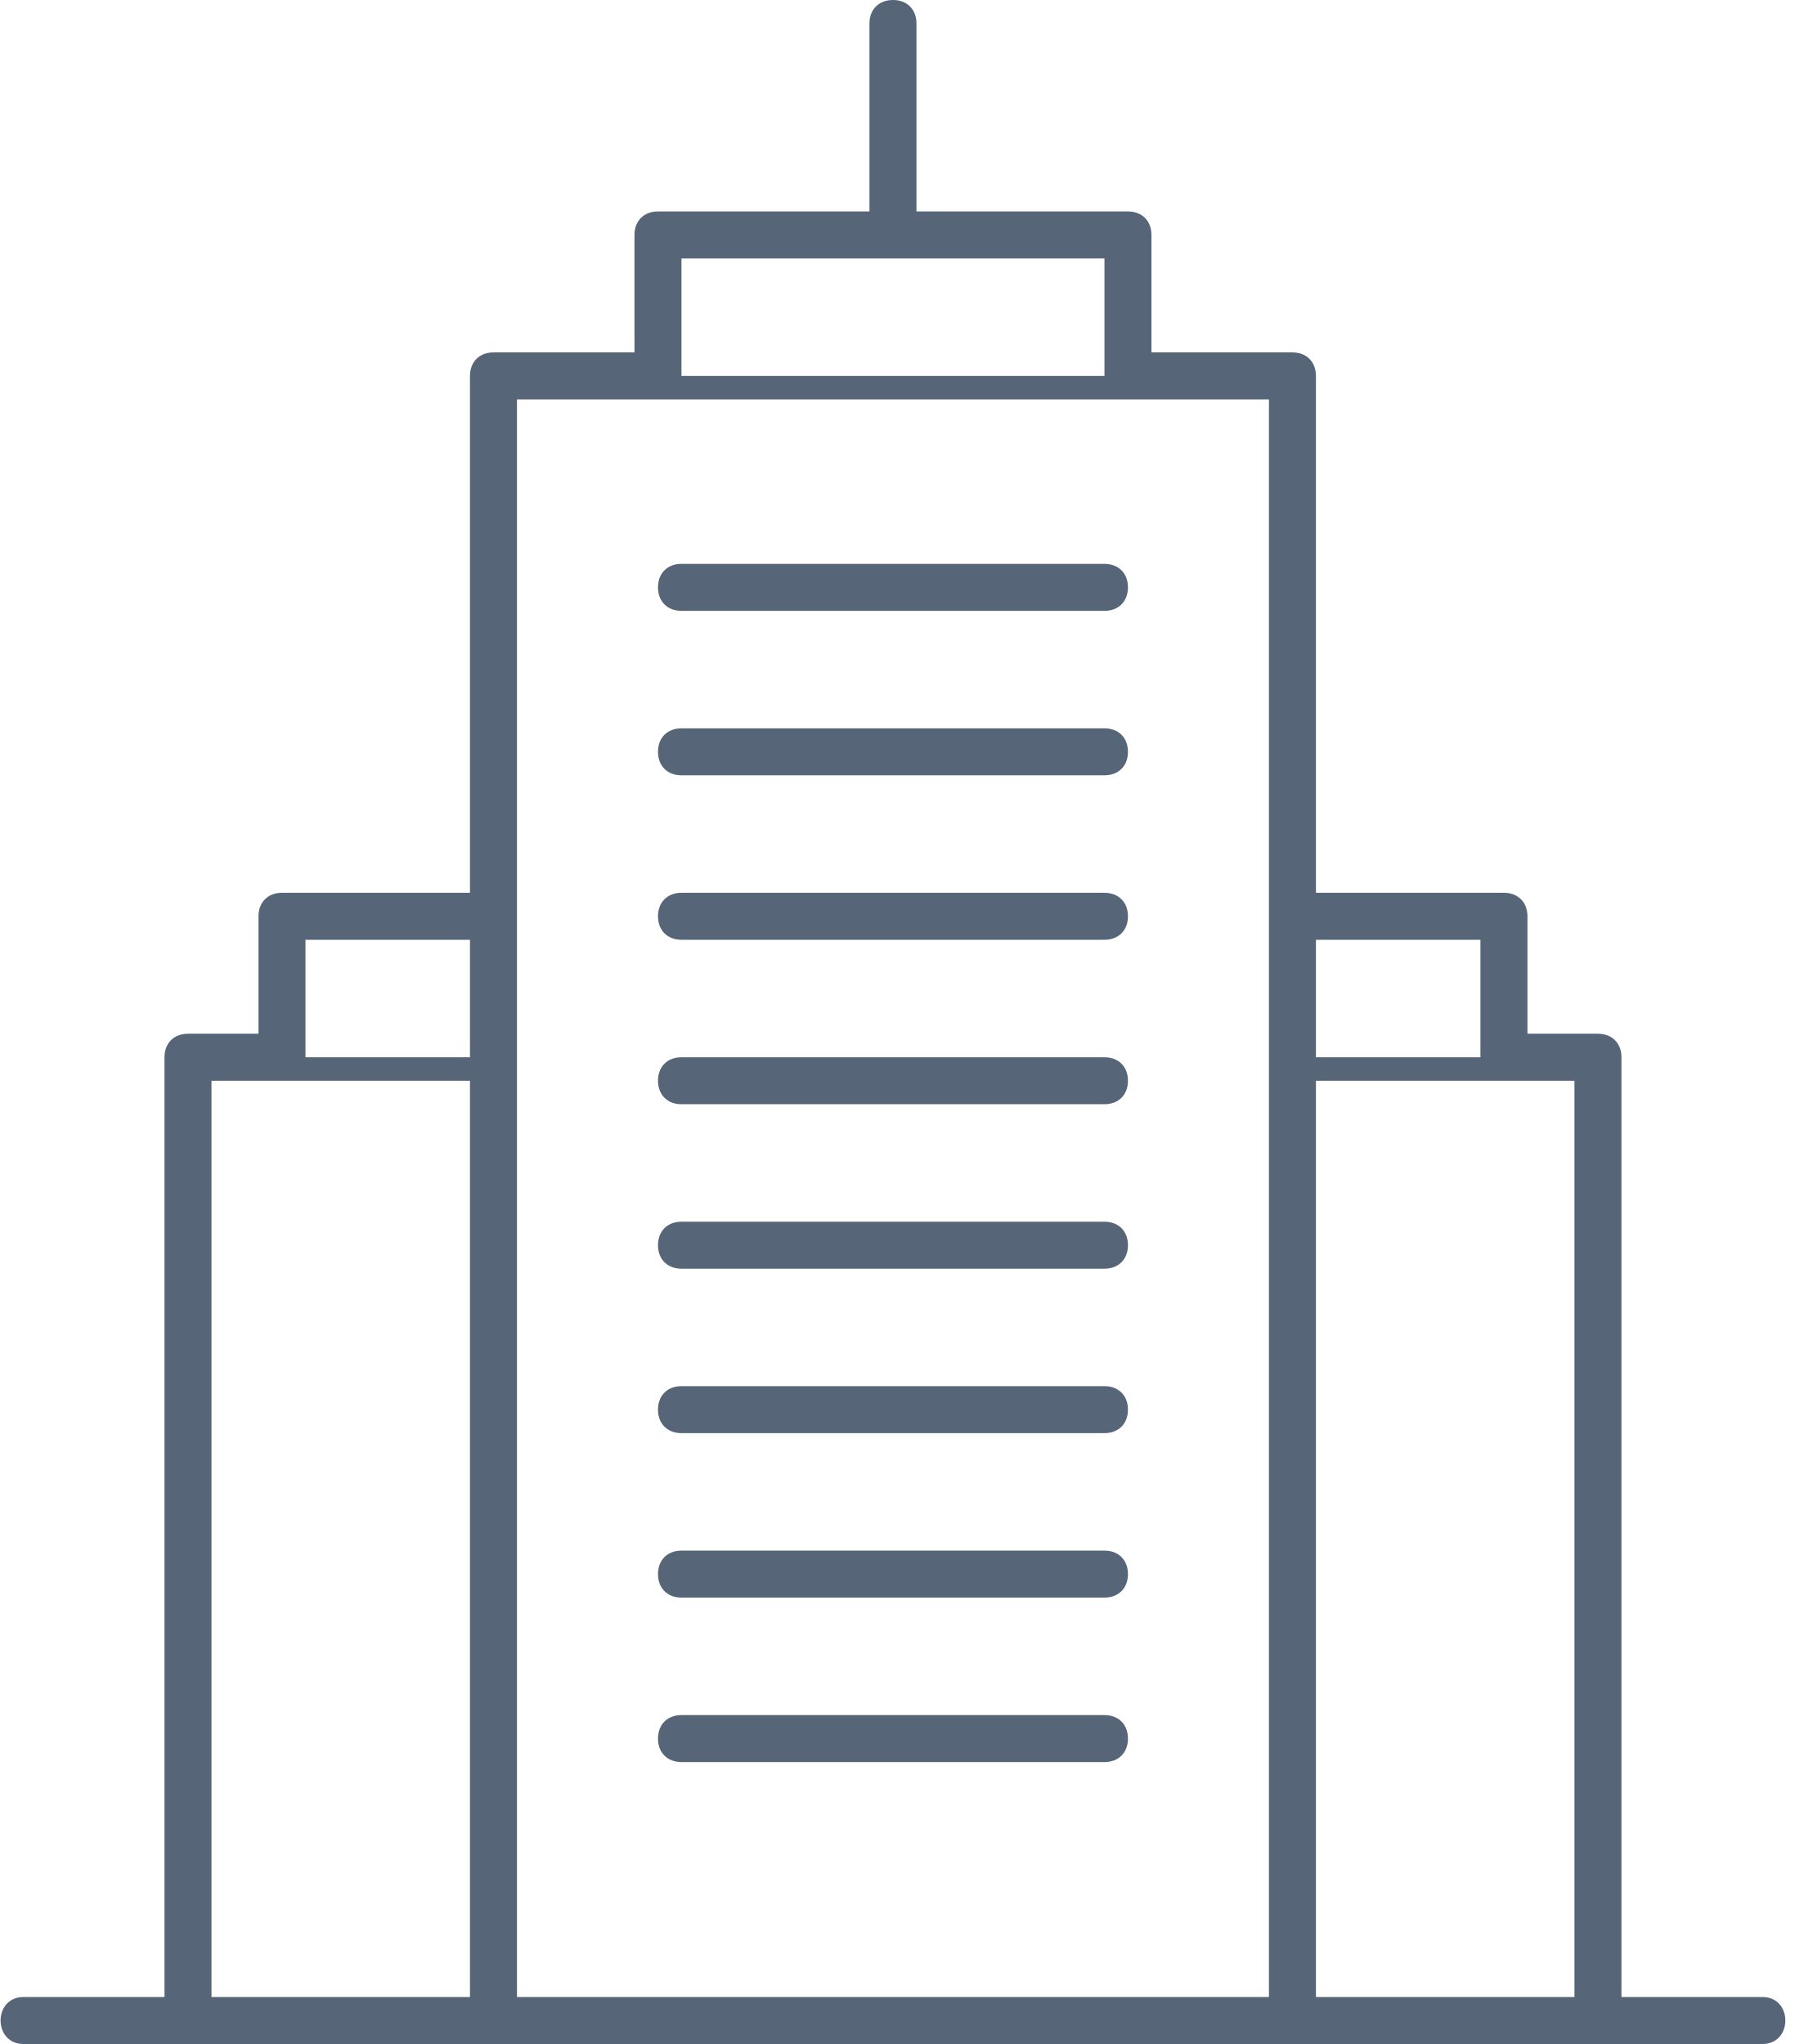
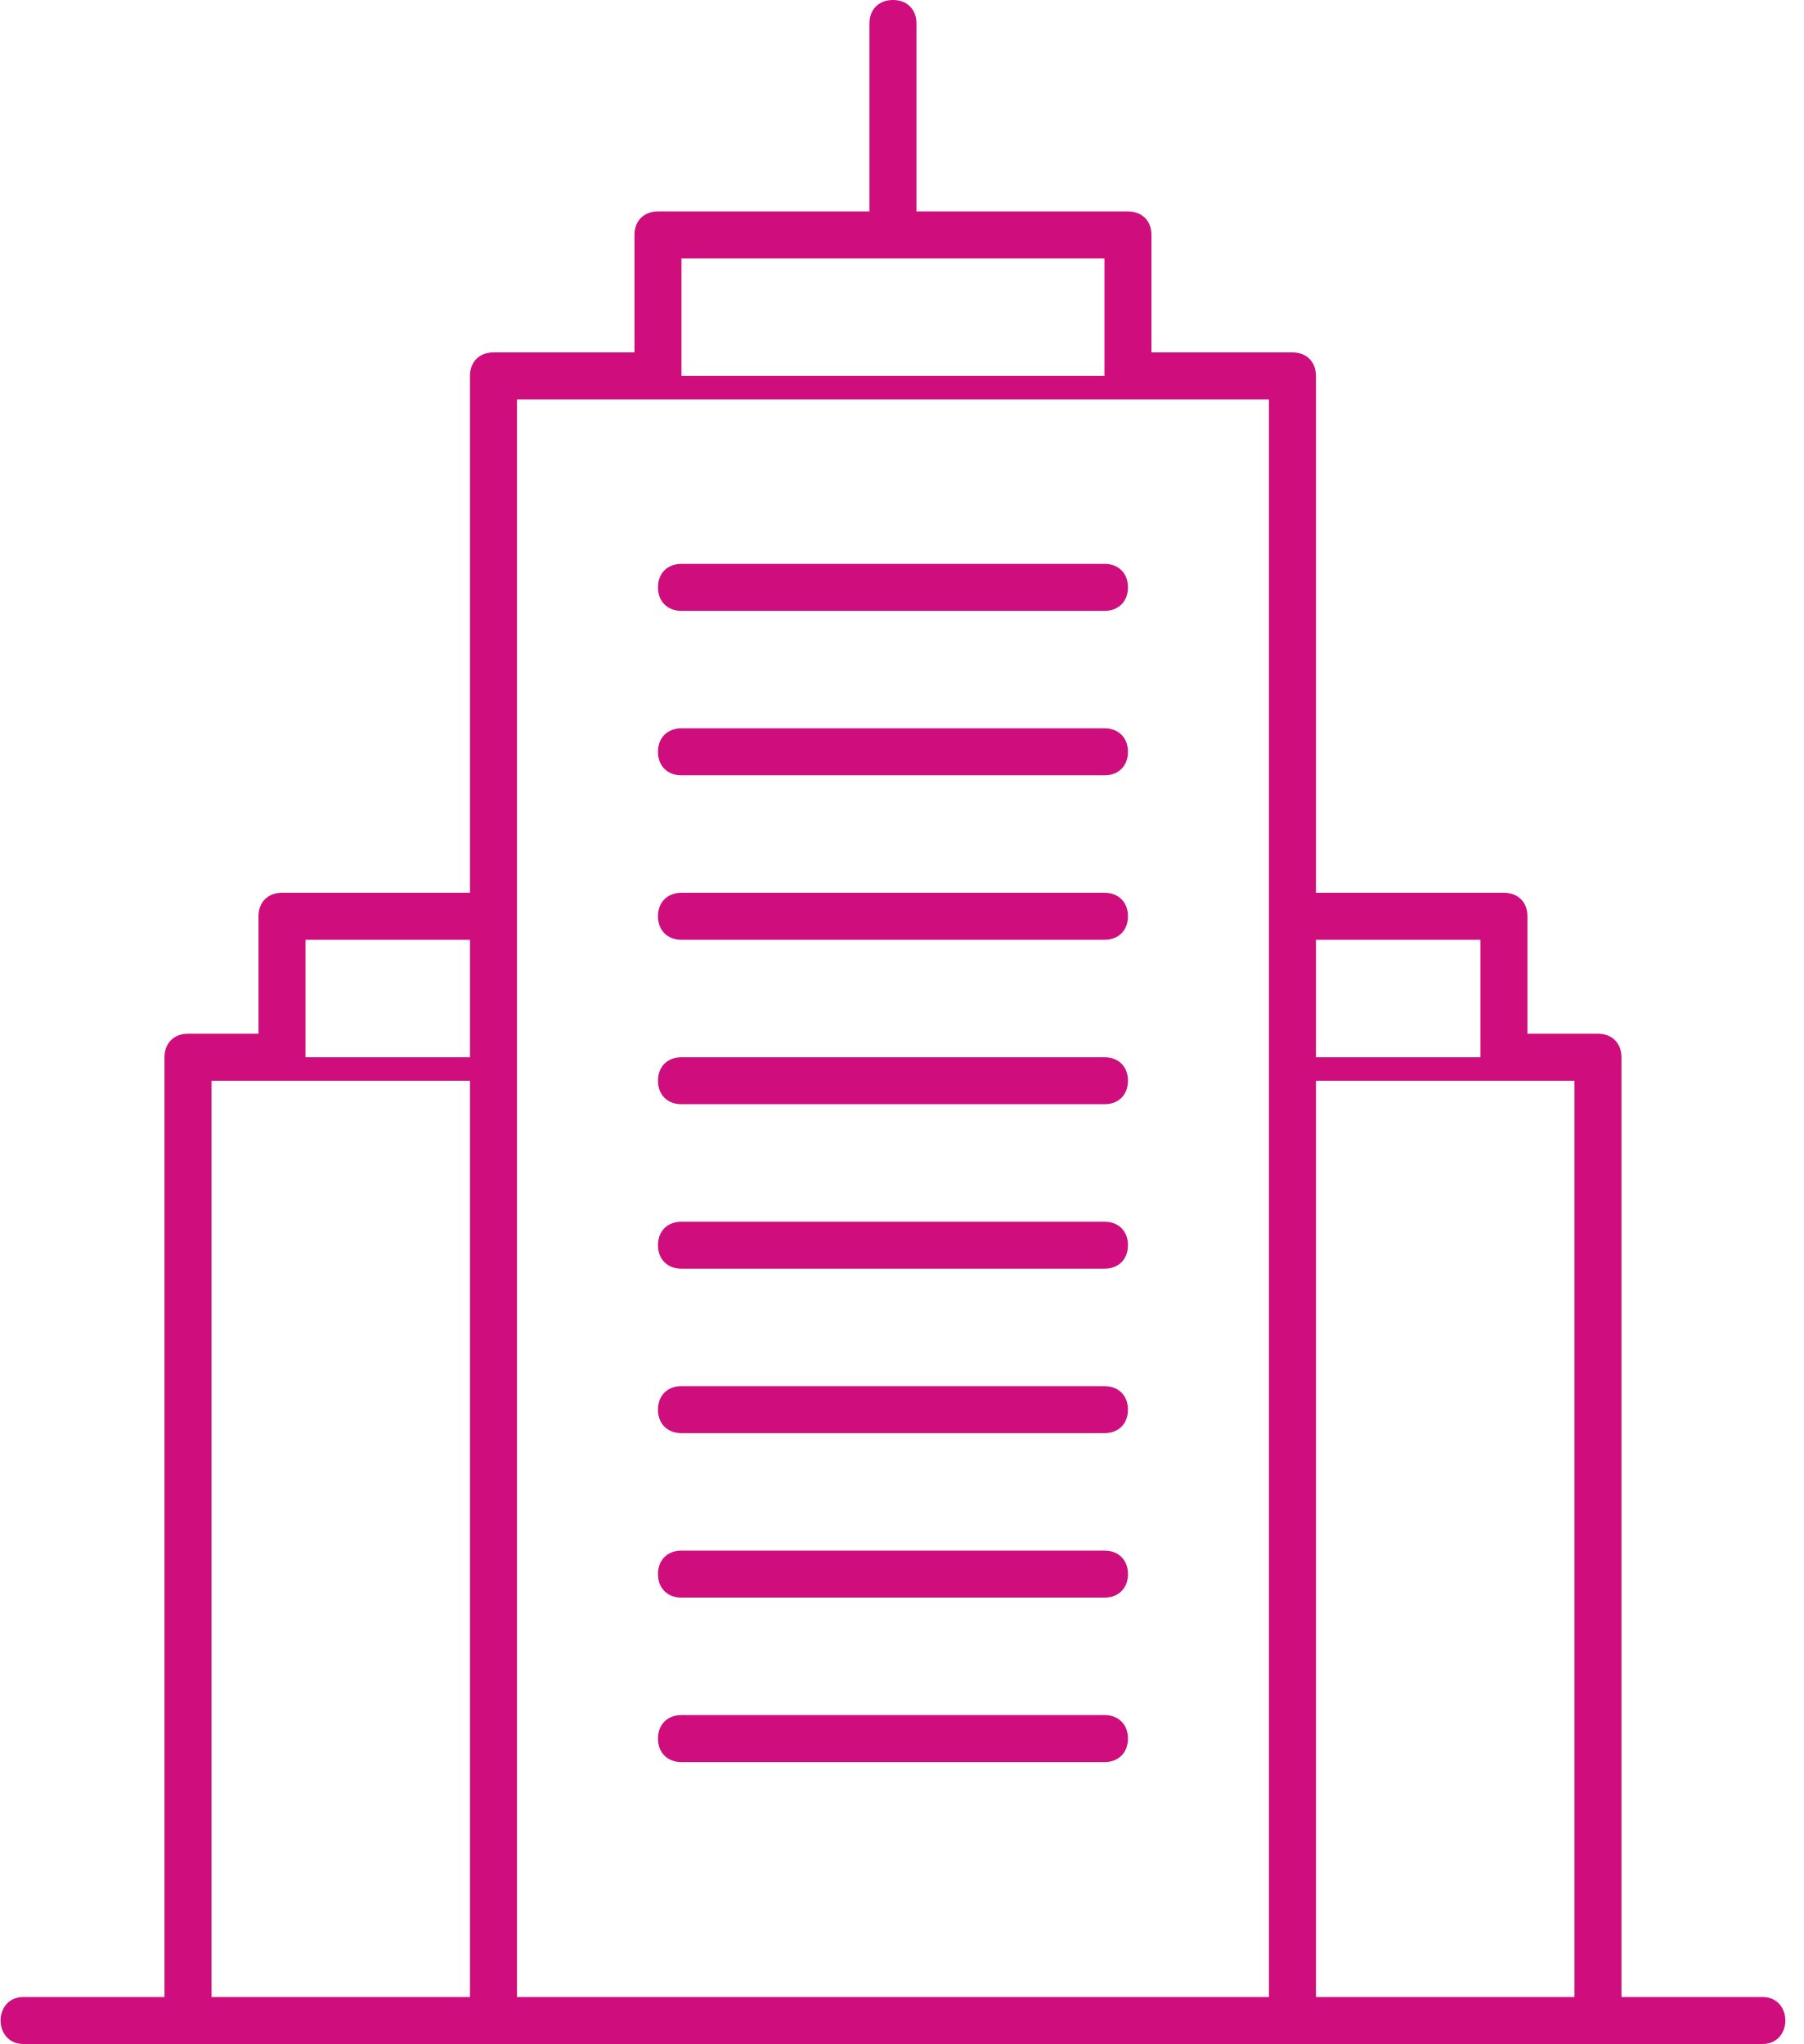
<svg xmlns="http://www.w3.org/2000/svg" width="90px" height="102px" viewBox="0 0 90 102" version="1.1">
  <defs />
-   <g id="Page-1" stroke="none" stroke-width="1" fill="none" fill-rule="evenodd">
-     <g id="Home" transform="translate(-215, -1075)" fill-rule="nonzero" fill="#566678">
-       <g id="who-we-work-with" transform="translate(0, 822)">
-         <g id="Enterprise" transform="translate(56, 199)">
-           <g id="noun_694252" transform="translate(159, 54)">
-             <path d="M55.103,30.483 L34,30.483 C33.297,30.483 32.828,30.014 32.828,29.31 C32.828,28.607 33.297,28.138 34,28.138 L55.103,28.138 C55.807,28.138 56.276,28.607 56.276,29.31 C56.276,30.014 55.807,30.483 55.103,30.483 Z M56.276,37.517 C56.276,36.814 55.807,36.345 55.103,36.345 L34,36.345 C33.297,36.345 32.828,36.814 32.828,37.517 C32.828,38.221 33.297,38.69 34,38.69 L55.103,38.69 C55.807,38.69 56.276,38.221 56.276,37.517 Z M56.276,45.724 C56.276,45.021 55.807,44.552 55.103,44.552 L34,44.552 C33.297,44.552 32.828,45.021 32.828,45.724 C32.828,46.428 33.297,46.897 34,46.897 L55.103,46.897 C55.807,46.897 56.276,46.428 56.276,45.724 Z M56.276,53.931 C56.276,53.228 55.807,52.759 55.103,52.759 L34,52.759 C33.297,52.759 32.828,53.228 32.828,53.931 C32.828,54.634 33.297,55.103 34,55.103 L55.103,55.103 C55.807,55.103 56.276,54.634 56.276,53.931 Z M56.276,62.138 C56.276,61.434 55.807,60.966 55.103,60.966 L34,60.966 C33.297,60.966 32.828,61.434 32.828,62.138 C32.828,62.841 33.297,63.31 34,63.31 L55.103,63.31 C55.807,63.31 56.276,62.841 56.276,62.138 Z M56.276,70.345 C56.276,69.641 55.807,69.172 55.103,69.172 L34,69.172 C33.297,69.172 32.828,69.641 32.828,70.345 C32.828,71.048 33.297,71.517 34,71.517 L55.103,71.517 C55.807,71.517 56.276,71.048 56.276,70.345 Z M56.276,78.552 C56.276,77.848 55.807,77.379 55.103,77.379 L34,77.379 C33.297,77.379 32.828,77.848 32.828,78.552 C32.828,79.255 33.297,79.724 34,79.724 L55.103,79.724 C55.807,79.724 56.276,79.255 56.276,78.552 Z M56.276,86.759 C56.276,86.055 55.807,85.586 55.103,85.586 L34,85.586 C33.297,85.586 32.828,86.055 32.828,86.759 C32.828,87.462 33.297,87.931 34,87.931 L55.103,87.931 C55.807,87.931 56.276,87.462 56.276,86.759 Z M87.931,99.655 L80.897,99.655 L80.897,52.759 C80.897,52.055 80.428,51.586 79.724,51.586 L76.207,51.586 L76.207,45.724 C76.207,45.021 75.738,44.552 75.034,44.552 L65.655,44.552 L65.655,18.759 C65.655,18.055 65.186,17.586 64.483,17.586 L57.448,17.586 L57.448,11.724 C57.448,11.021 56.979,10.552 56.276,10.552 L45.724,10.552 L45.724,1.172 C45.724,0.469 45.255,0 44.552,0 C43.848,0 43.379,0.469 43.379,1.172 L43.379,10.552 L32.828,10.552 C32.124,10.552 31.655,11.021 31.655,11.724 L31.655,17.586 L24.621,17.586 C23.917,17.586 23.448,18.055 23.448,18.759 L23.448,44.552 L14.069,44.552 C13.366,44.552 12.897,45.021 12.897,45.724 L12.897,51.586 L9.379,51.586 C8.676,51.586 8.207,52.055 8.207,52.759 L8.207,99.655 L1.172,99.655 C-0.352,99.655 -0.352,102 1.172,102 C20.634,102 79.255,102 87.931,102 C89.455,102 89.455,99.655 87.931,99.655 Z M65.655,46.897 L73.862,46.897 L73.862,52.759 L65.655,52.759 L65.655,46.897 Z M34,12.897 L55.103,12.897 L55.103,18.759 L34,18.759 L34,12.897 Z M15.241,46.897 L23.448,46.897 L23.448,52.759 L15.241,52.759 L15.241,46.897 Z M10.552,99.655 L10.552,53.931 C15.828,53.931 16.414,53.931 23.448,53.931 L23.448,99.655 L10.552,99.655 Z M25.793,99.655 C25.793,82.655 25.793,36.814 25.793,19.931 C38.221,19.931 50.766,19.931 63.31,19.931 C63.31,60.497 63.31,59.324 63.31,99.655 L25.793,99.655 Z M65.655,99.655 L65.655,53.931 C72.69,53.931 73.276,53.931 78.552,53.931 L78.552,99.655 L65.655,99.655 Z" id="Shape" />
-           </g>
+   <g id="Symbols" stroke="none" stroke-width="1" fill="none" fill-rule="evenodd">
+     <g id="Enterprise-Pnael" transform="translate(-159, -89)" fill-rule="nonzero" fill="#CF0D7D">
+       <g id="Enterprise">
+         <g id="noun_694252" transform="translate(159, 89)">
+           <path d="M55.103,30.483 L34,30.483 C33.297,30.483 32.828,30.014 32.828,29.31 C32.828,28.607 33.297,28.138 34,28.138 L55.103,28.138 C55.807,28.138 56.276,28.607 56.276,29.31 C56.276,30.014 55.807,30.483 55.103,30.483 Z M56.276,37.517 C56.276,36.814 55.807,36.345 55.103,36.345 L34,36.345 C33.297,36.345 32.828,36.814 32.828,37.517 C32.828,38.221 33.297,38.69 34,38.69 L55.103,38.69 C55.807,38.69 56.276,38.221 56.276,37.517 Z M56.276,45.724 C56.276,45.021 55.807,44.552 55.103,44.552 L34,44.552 C33.297,44.552 32.828,45.021 32.828,45.724 C32.828,46.428 33.297,46.897 34,46.897 L55.103,46.897 C55.807,46.897 56.276,46.428 56.276,45.724 Z M56.276,53.931 C56.276,53.228 55.807,52.759 55.103,52.759 L34,52.759 C33.297,52.759 32.828,53.228 32.828,53.931 C32.828,54.634 33.297,55.103 34,55.103 L55.103,55.103 C55.807,55.103 56.276,54.634 56.276,53.931 Z M56.276,62.138 C56.276,61.434 55.807,60.966 55.103,60.966 L34,60.966 C33.297,60.966 32.828,61.434 32.828,62.138 C32.828,62.841 33.297,63.31 34,63.31 L55.103,63.31 C55.807,63.31 56.276,62.841 56.276,62.138 Z M56.276,70.345 C56.276,69.641 55.807,69.172 55.103,69.172 L34,69.172 C33.297,69.172 32.828,69.641 32.828,70.345 C32.828,71.048 33.297,71.517 34,71.517 L55.103,71.517 C55.807,71.517 56.276,71.048 56.276,70.345 Z M56.276,78.552 C56.276,77.848 55.807,77.379 55.103,77.379 L34,77.379 C33.297,77.379 32.828,77.848 32.828,78.552 C32.828,79.255 33.297,79.724 34,79.724 L55.103,79.724 C55.807,79.724 56.276,79.255 56.276,78.552 Z M56.276,86.759 C56.276,86.055 55.807,85.586 55.103,85.586 L34,85.586 C33.297,85.586 32.828,86.055 32.828,86.759 C32.828,87.462 33.297,87.931 34,87.931 L55.103,87.931 C55.807,87.931 56.276,87.462 56.276,86.759 Z M87.931,99.655 L80.897,99.655 L80.897,52.759 C80.897,52.055 80.428,51.586 79.724,51.586 L76.207,51.586 L76.207,45.724 C76.207,45.021 75.738,44.552 75.034,44.552 L65.655,44.552 L65.655,18.759 C65.655,18.055 65.186,17.586 64.483,17.586 L57.448,17.586 L57.448,11.724 C57.448,11.021 56.979,10.552 56.276,10.552 L45.724,10.552 L45.724,1.172 C45.724,0.469 45.255,0 44.552,0 C43.848,0 43.379,0.469 43.379,1.172 L43.379,10.552 L32.828,10.552 C32.124,10.552 31.655,11.021 31.655,11.724 L31.655,17.586 L24.621,17.586 C23.917,17.586 23.448,18.055 23.448,18.759 L23.448,44.552 L14.069,44.552 C13.366,44.552 12.897,45.021 12.897,45.724 L12.897,51.586 L9.379,51.586 C8.676,51.586 8.207,52.055 8.207,52.759 L8.207,99.655 L1.172,99.655 C-0.352,99.655 -0.352,102 1.172,102 C20.634,102 79.255,102 87.931,102 C89.455,102 89.455,99.655 87.931,99.655 Z M65.655,46.897 L73.862,46.897 L73.862,52.759 L65.655,52.759 L65.655,46.897 Z M34,12.897 L55.103,12.897 L55.103,18.759 L34,18.759 L34,12.897 Z M15.241,46.897 L23.448,46.897 L23.448,52.759 L15.241,52.759 L15.241,46.897 Z M10.552,99.655 L10.552,53.931 C15.828,53.931 16.414,53.931 23.448,53.931 L23.448,99.655 L10.552,99.655 Z M25.793,99.655 C25.793,82.655 25.793,36.814 25.793,19.931 C38.221,19.931 50.766,19.931 63.31,19.931 C63.31,60.497 63.31,59.324 63.31,99.655 L25.793,99.655 Z M65.655,99.655 L65.655,53.931 C72.69,53.931 73.276,53.931 78.552,53.931 L78.552,99.655 L65.655,99.655 Z" id="Shape" />
        </g>
      </g>
    </g>
  </g>
</svg>
